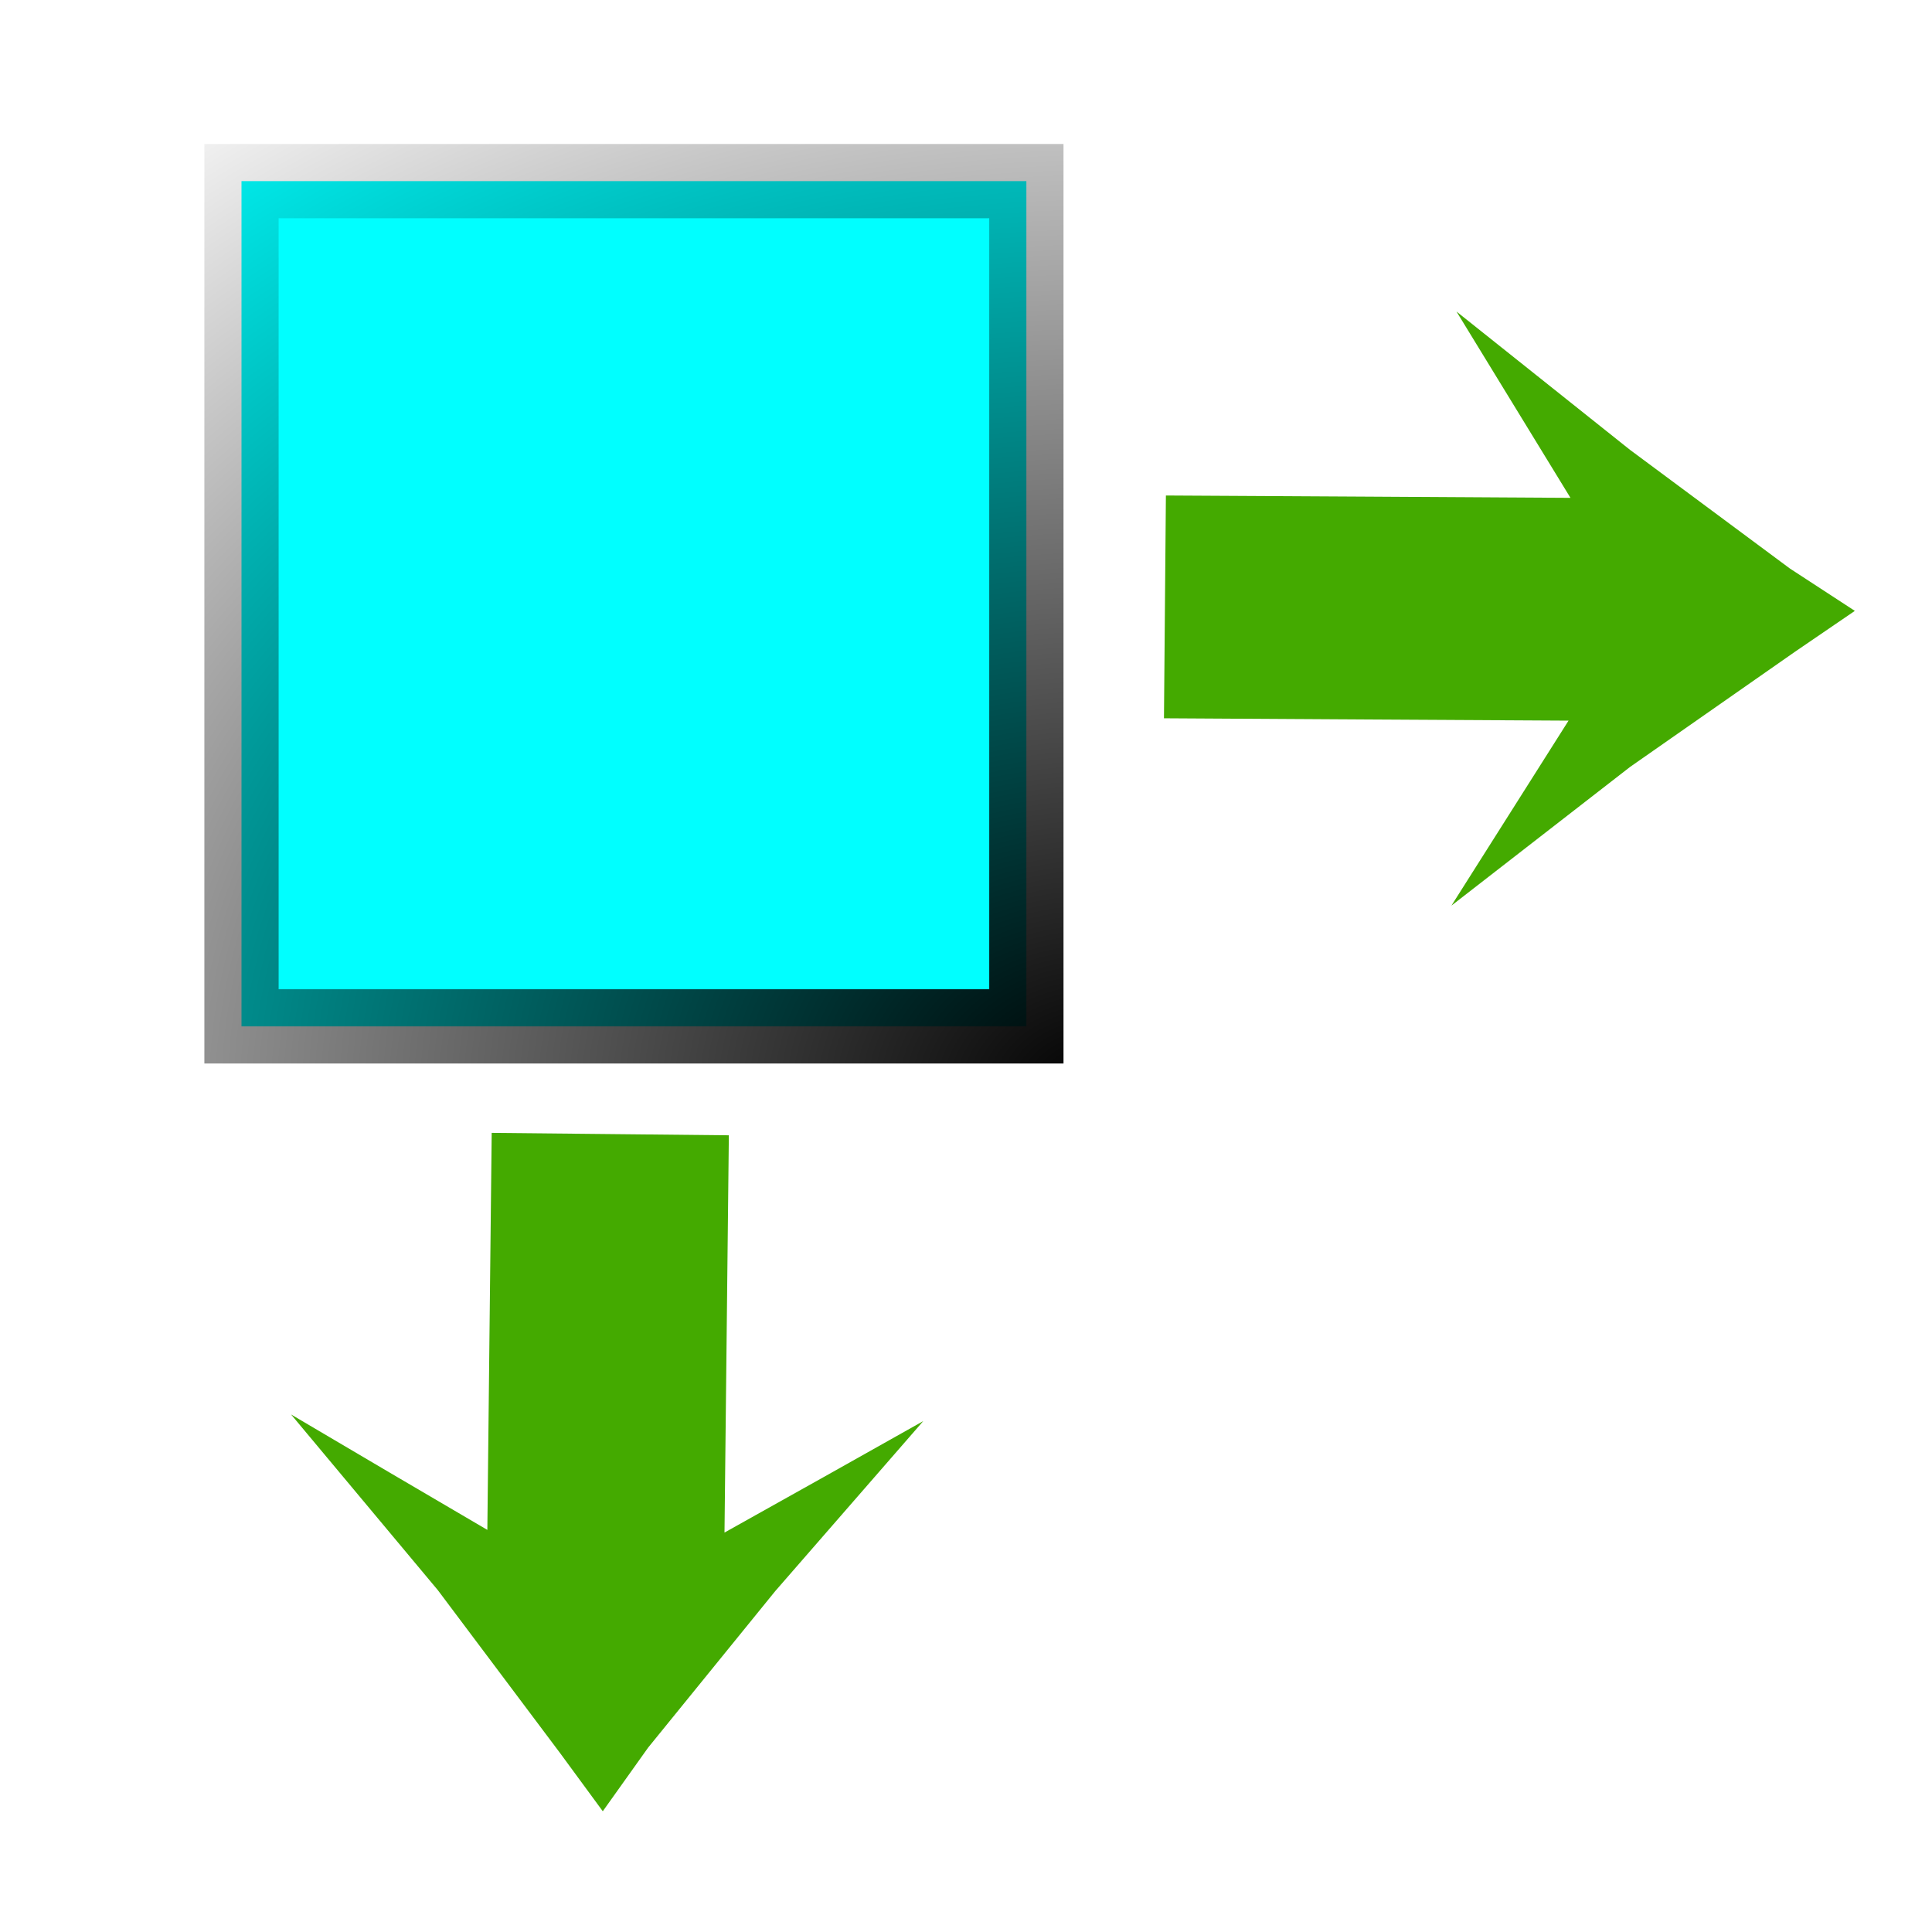
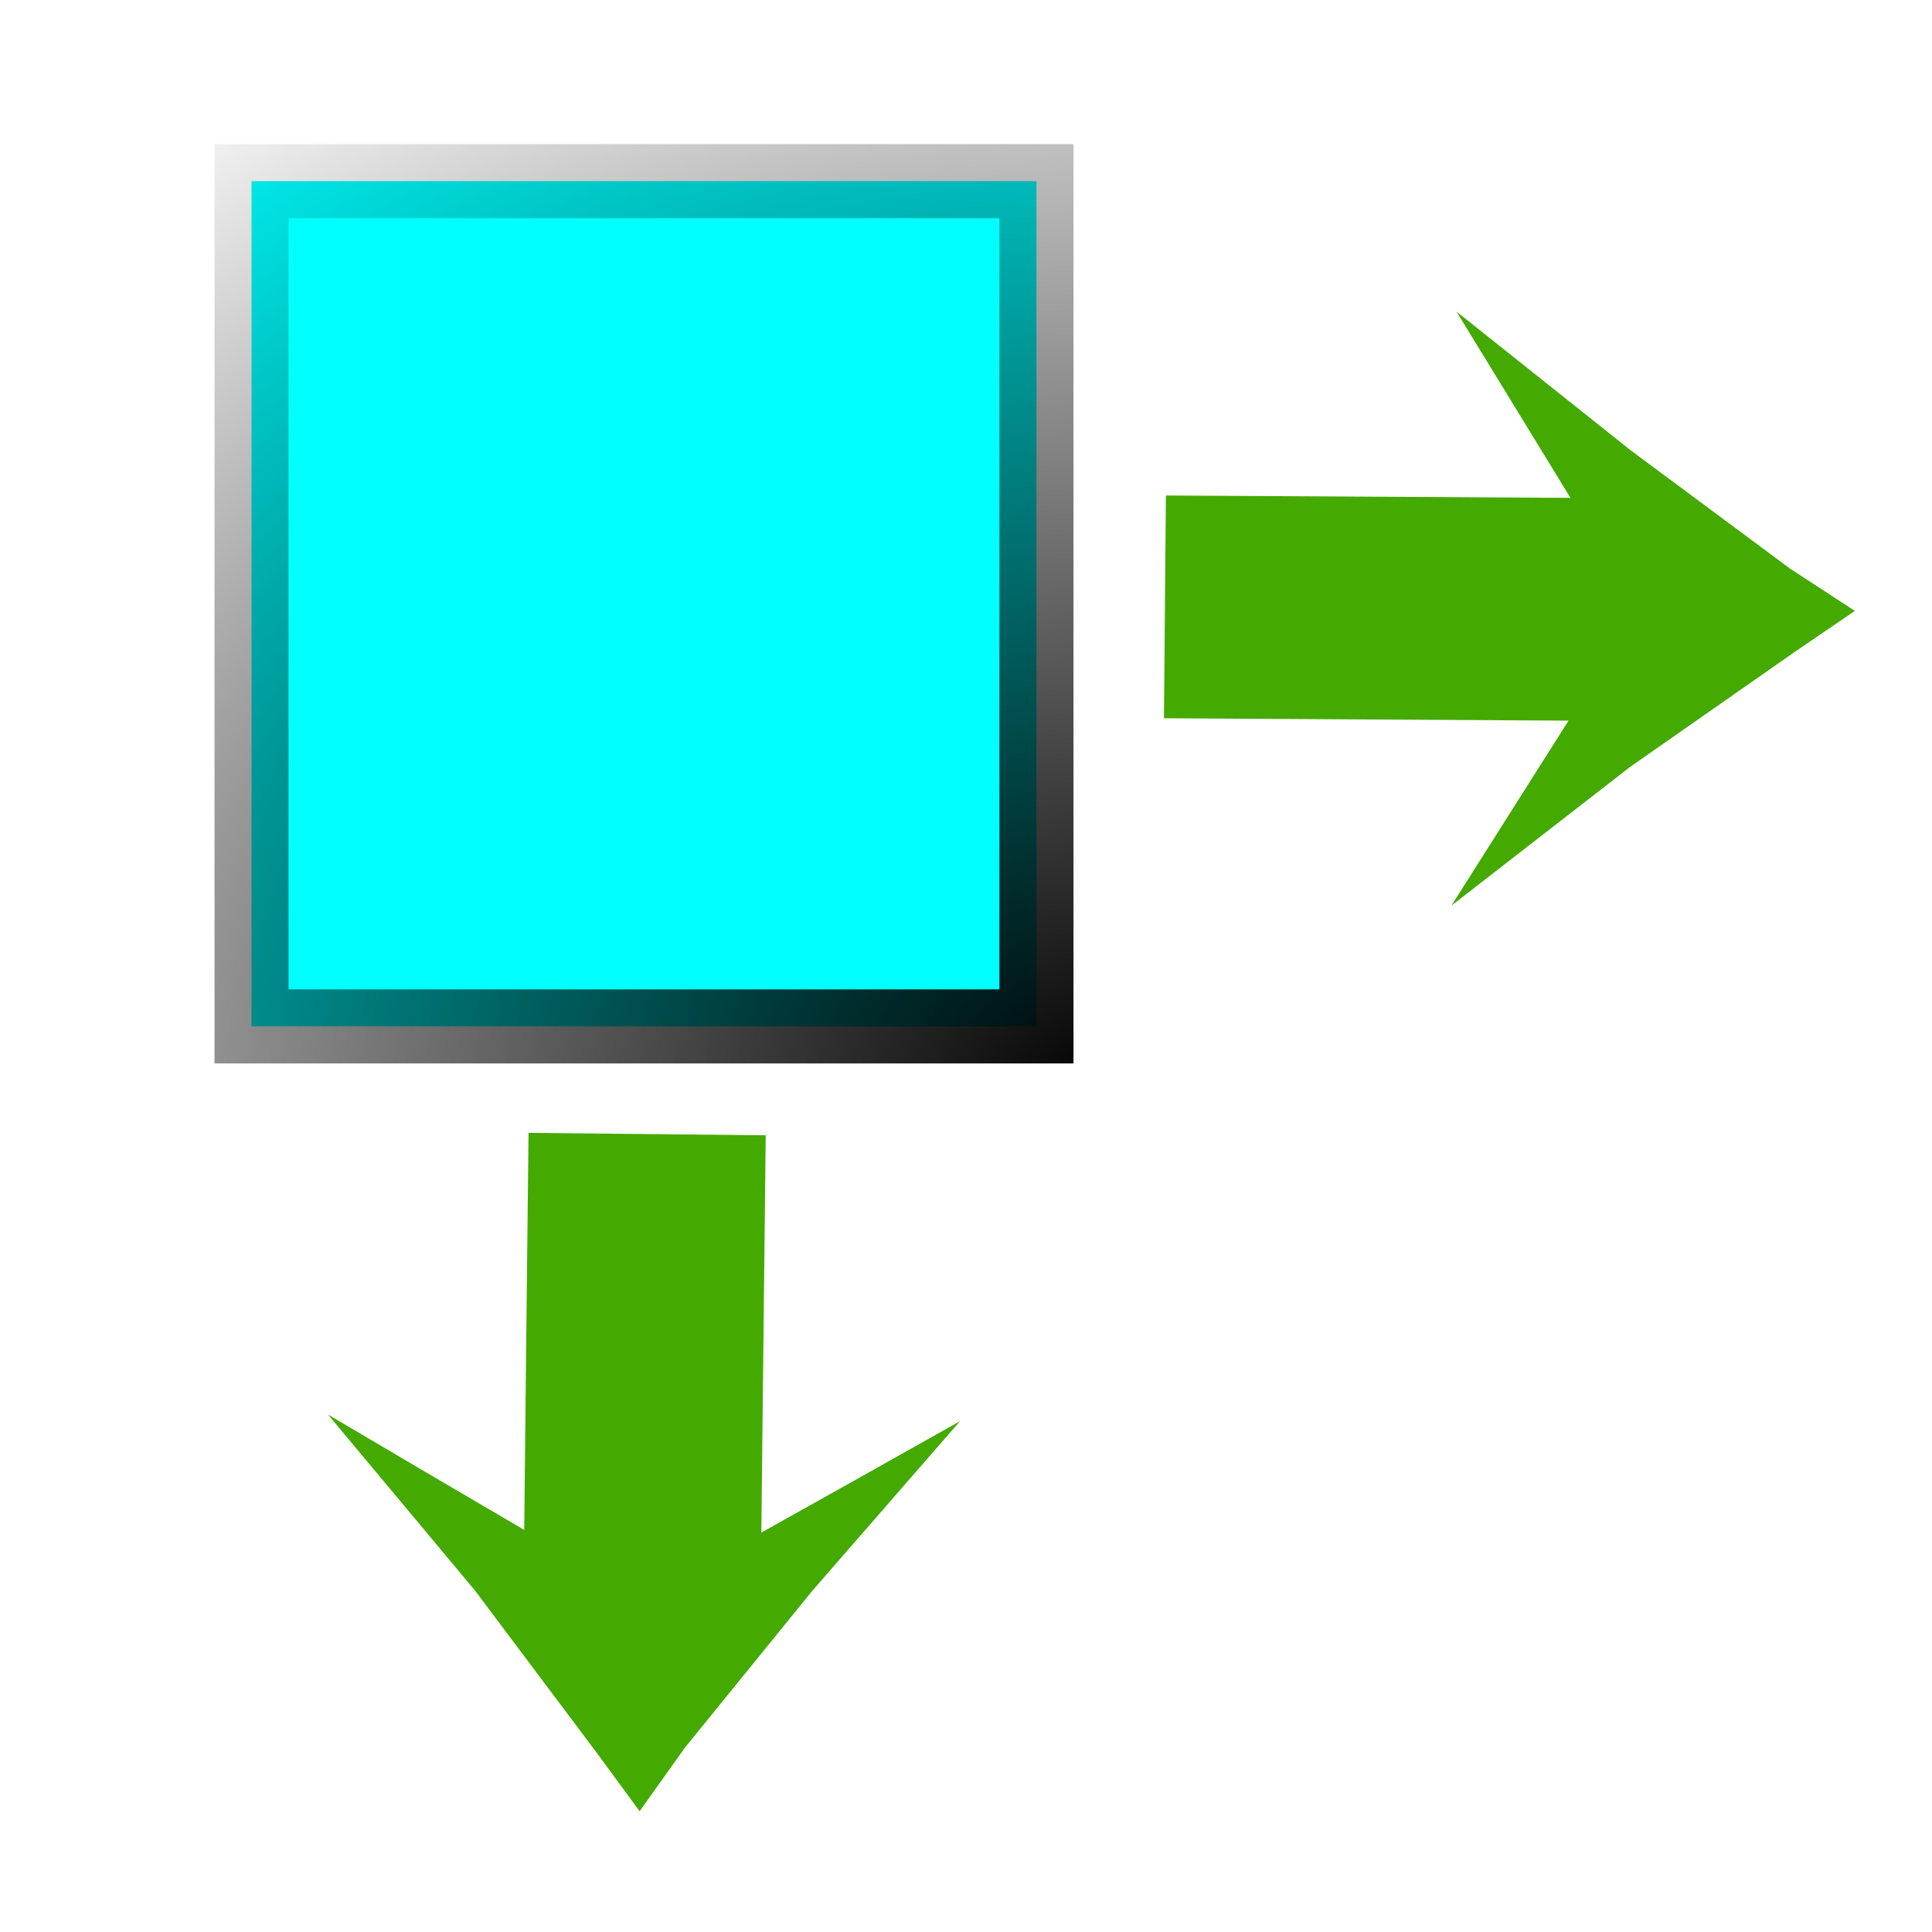
- <svg xmlns="http://www.w3.org/2000/svg" width="100%" height="100%" viewBox="0 0 32 32" version="1.1" xml:space="preserve" style="fill-rule:evenodd;clip-rule:evenodd;">
-   <path id="arrow" d="M4.821,23.428l2.431,2.91l2.017,2.688l0.715,0.974l0.751,-1.054l2.106,-2.593l2.451,-2.815l-1.646,0.925l-1.646,0.921l0.072,-6.58l-1.963,-0.02l-1.965,-0.02l-0.036,3.29l-0.036,3.286l-1.626,-0.954l-1.625,-0.958Z" style="fill:#4a0;fill-rule:nonzero;" />
-   <path id="arrow1" d="M27,12.702l-2.96,2.298l1.94,-3.064l-3.35,-0.019l-3.351,-0.02l0.032,-3.69l3.35,0.019l3.351,0.02l-1.888,-3.086l2.873,2.29l2.65,1.967l1.075,0.701l-0.99,0.676l-2.732,1.908Z" style="fill:#4a0;fill-rule:nonzero;" />
-   <rect id="box" x="4" y="3" width="13" height="14" style="fill:#0ff;stroke:url(#_Radial1);stroke-width:1.23px;" />
+ <svg xmlns="http://www.w3.org/2000/svg" width="30px" height="30px" version="1.1" xml:space="preserve" style="fill-rule:evenodd;clip-rule:evenodd;">
+   <g id="box">
+     <rect x="3.906" y="2.813" width="12.188" height="13.125" style="fill:rgb(0,255,255);stroke:url(#_Radial1);stroke-width:1.15px;" />
+   </g>
+   <g>
+     <path id="arrow" d="M25.313,11.908L22.537,14.063L24.356,11.19L21.216,11.172L18.074,11.153L18.104,7.694L21.245,7.712L24.386,7.731L22.616,4.838L25.31,6.984L27.794,8.828L28.802,9.486L27.874,10.119L25.313,11.908Z" style="fill:rgb(68,170,0);fill-rule:nonzero;" />
+   </g>
+   <g id="down">
+     <path d="M5.092,21.964L7.371,24.692L9.262,27.212L9.932,28.125L10.636,27.137L12.61,24.706L14.908,22.067L13.365,22.934L11.822,23.798L11.89,17.629L10.049,17.61L8.207,17.591L8.173,20.676L8.14,23.756L6.615,22.862L5.092,21.964Z" style="fill:rgb(68,170,0);fill-rule:nonzero;" />
+   </g>
+   <rect id="outer" x="0" y="0" width="30" height="30" style="fill:none;" />
  <defs>
-     <radialGradient id="_Radial1" cx="0" cy="0" r="1" gradientUnits="userSpaceOnUse" gradientTransform="matrix(-1.30115e-06,-21,26.5149,0.000714303,18.3,18.1667)">
-       <stop offset="0" style="stop-color:#000;stop-opacity:1" />
-       <stop offset="1" style="stop-color:#000;stop-opacity:0" />
+     <radialGradient id="_Radial1" cx="0" cy="0" r="1" gradientUnits="userSpaceOnUse" gradientTransform="matrix(-1.21983e-06,-19.6875,24.8577,0.000669659,17.3125,17.0313)">
+       <stop offset="0" style="stop-color:black;stop-opacity:1" />
+       <stop offset="1" style="stop-color:black;stop-opacity:0" />
    </radialGradient>
  </defs>
</svg>
